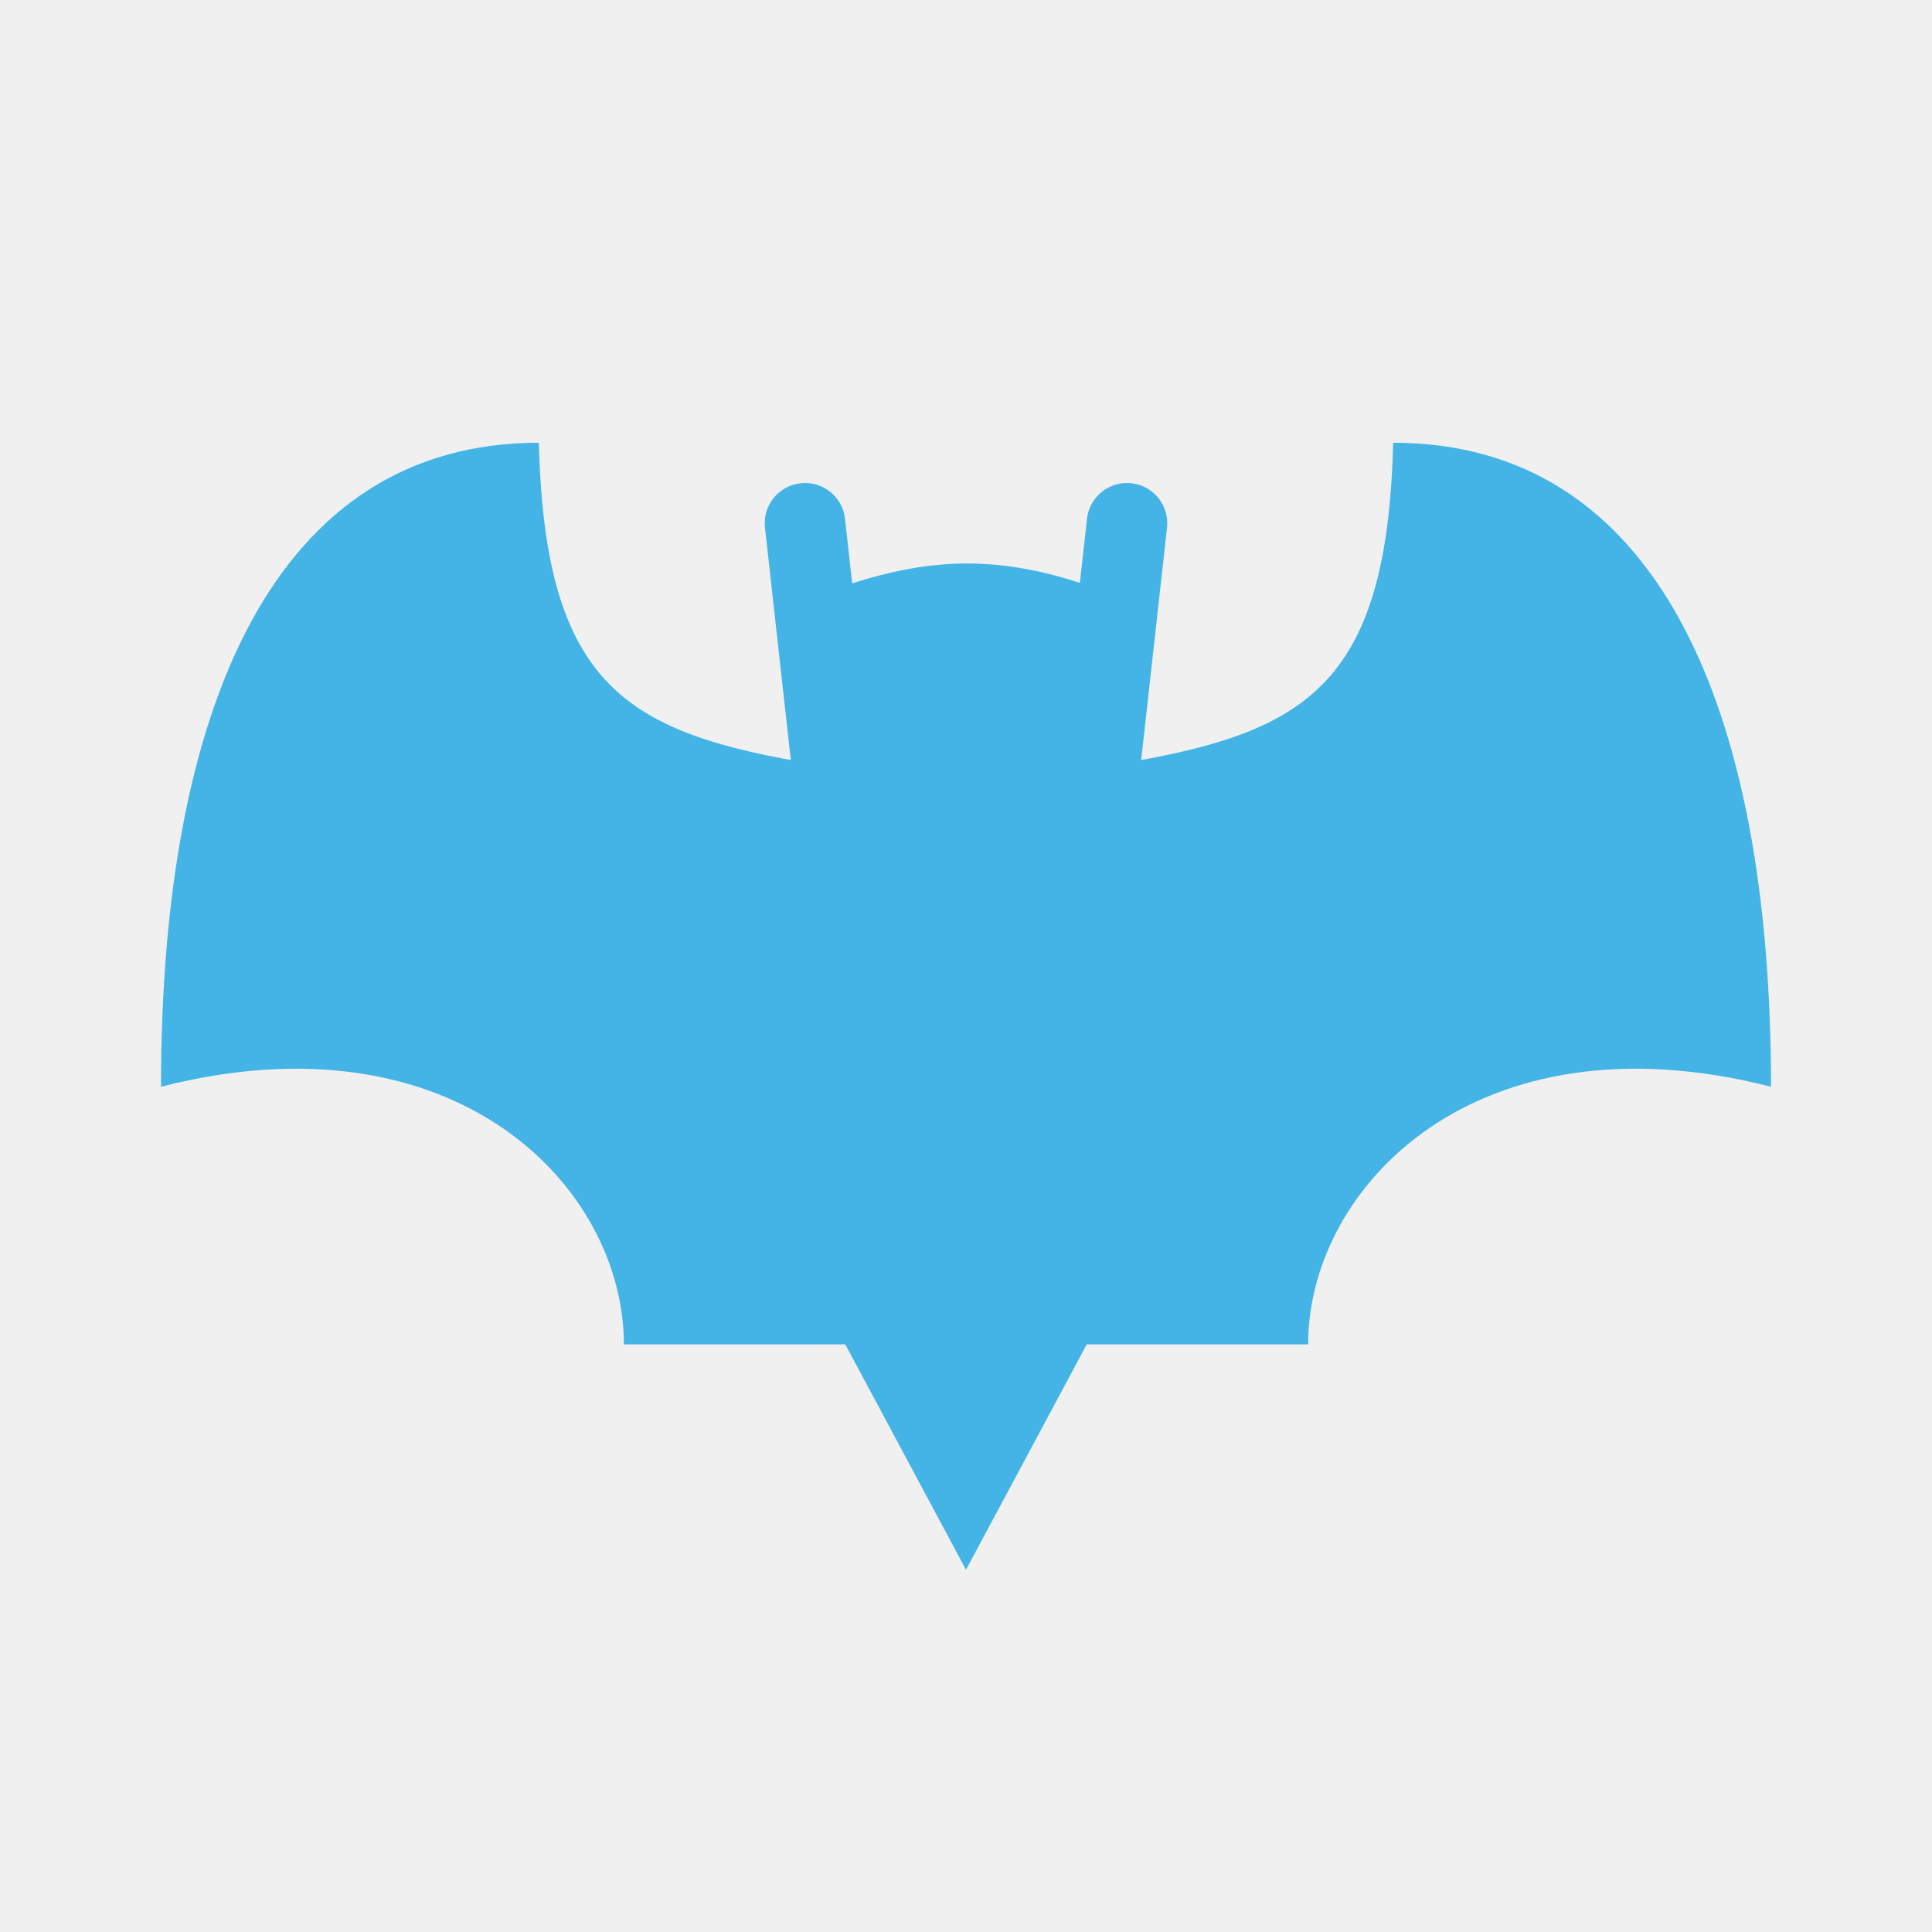
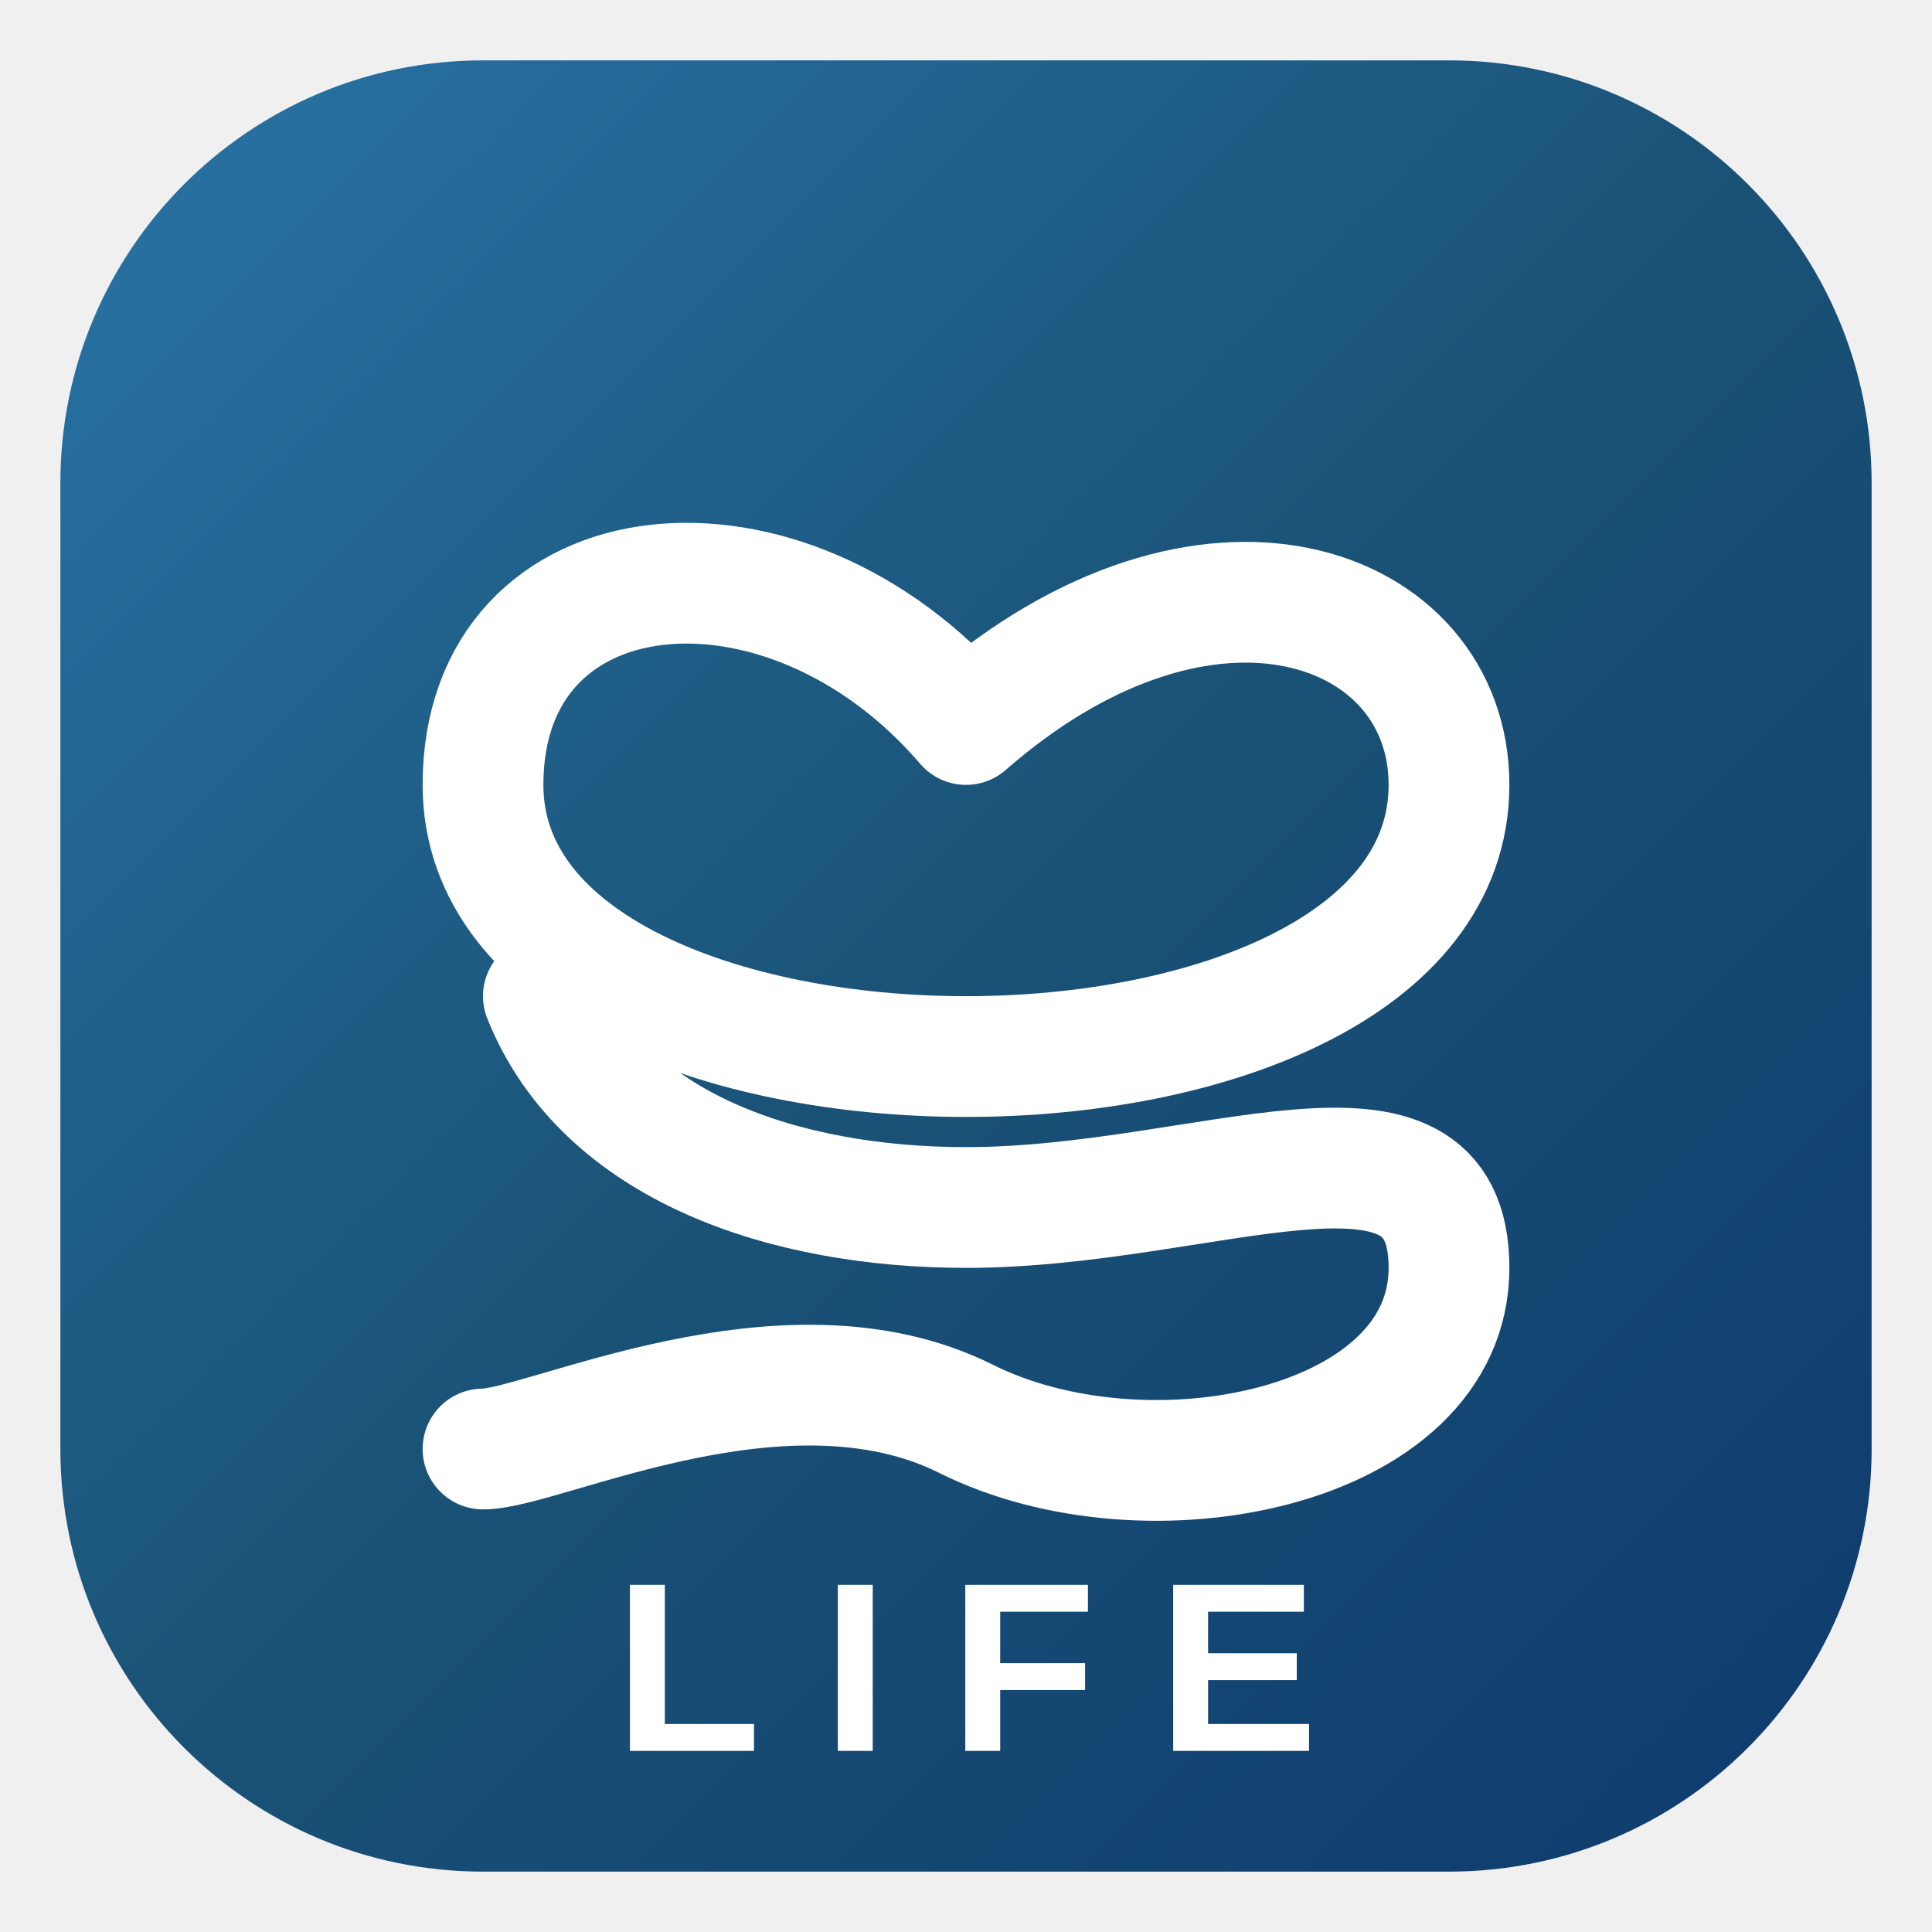
- <svg xmlns="http://www.w3.org/2000/svg" aria-hidden="true" role="img" width="64" height="64" viewBox="0 0 48 48" style="color: rgb(67, 180, 229);">
-   <g fill="currentColor" fill-rule="evenodd" clip-rule="evenodd">
-     <path d="M19.89 12.006a1 1 0 0 1 1.104.884l1 9a1 1 0 0 1-1.988.22l-1-9a1 1 0 0 1 .884-1.104" />
-     <path d="M13.388 11c.153 6.107 2.212 7.23 6.938 8l-.299-2.935l-.413-.988c1.613-.674 2.971-1.07 4.38-1.077c1.413-.007 2.777.376 4.404 1.083l-.425.978l-.3 2.939c4.727-.77 6.786-1.893 6.94-8C41.142 11 44 17.5 44 27c-7.333-1.875-11.5 2.5-11.5 6.4H27L24 39l-3-5.6h-5.5c0-3.9-4.167-8.275-11.5-6.4c0-9.5 2.857-16 9.388-16" />
-     <path d="M28.11 12.006a1 1 0 0 0-1.104.884l-1 9a1 1 0 0 0 1.988.22l1-9a1 1 0 0 0-.884-1.104" />
-   </g>
+ <svg xmlns="http://www.w3.org/2000/svg" viewBox="0 0 64 64" width="64" height="64" fill="none">
+   <defs>
+     <linearGradient id="bajajGrad" x1="0%" y1="0%" x2="100%" y2="100%">
+       <stop offset="0%" style="stop-color:#2874a6;stop-opacity:1" />
+       <stop offset="50%" style="stop-color:#1a5276;stop-opacity:1" />
+       <stop offset="100%" style="stop-color:#0d3a6e;stop-opacity:1" />
+     </linearGradient>
+   </defs>
+   <rect x="2" y="2" width="60" height="60" rx="14" ry="14" fill="url(#bajajGrad)" />
+   <path d="M32 24 C26 17, 16 18, 16 26 C16 32, 24 35, 32 35 C40 35, 48 32, 48 26 C48 20, 40 17, 32 24" fill="none" stroke="#ffffff" stroke-width="4" stroke-linecap="round" stroke-linejoin="round" />
+   <path d="M18 33 C20 38, 26 40, 32 40 C40 40, 48 36, 48 42 C48 48, 38 50, 32 47 C26 44, 18 48, 16 48" fill="none" stroke="#ffffff" stroke-width="4" stroke-linecap="round" stroke-linejoin="round" />
+   <text x="32" y="58" font-family="Arial, sans-serif" font-size="8" font-weight="bold" fill="white" text-anchor="middle" letter-spacing="2">LIFE</text>
</svg>
